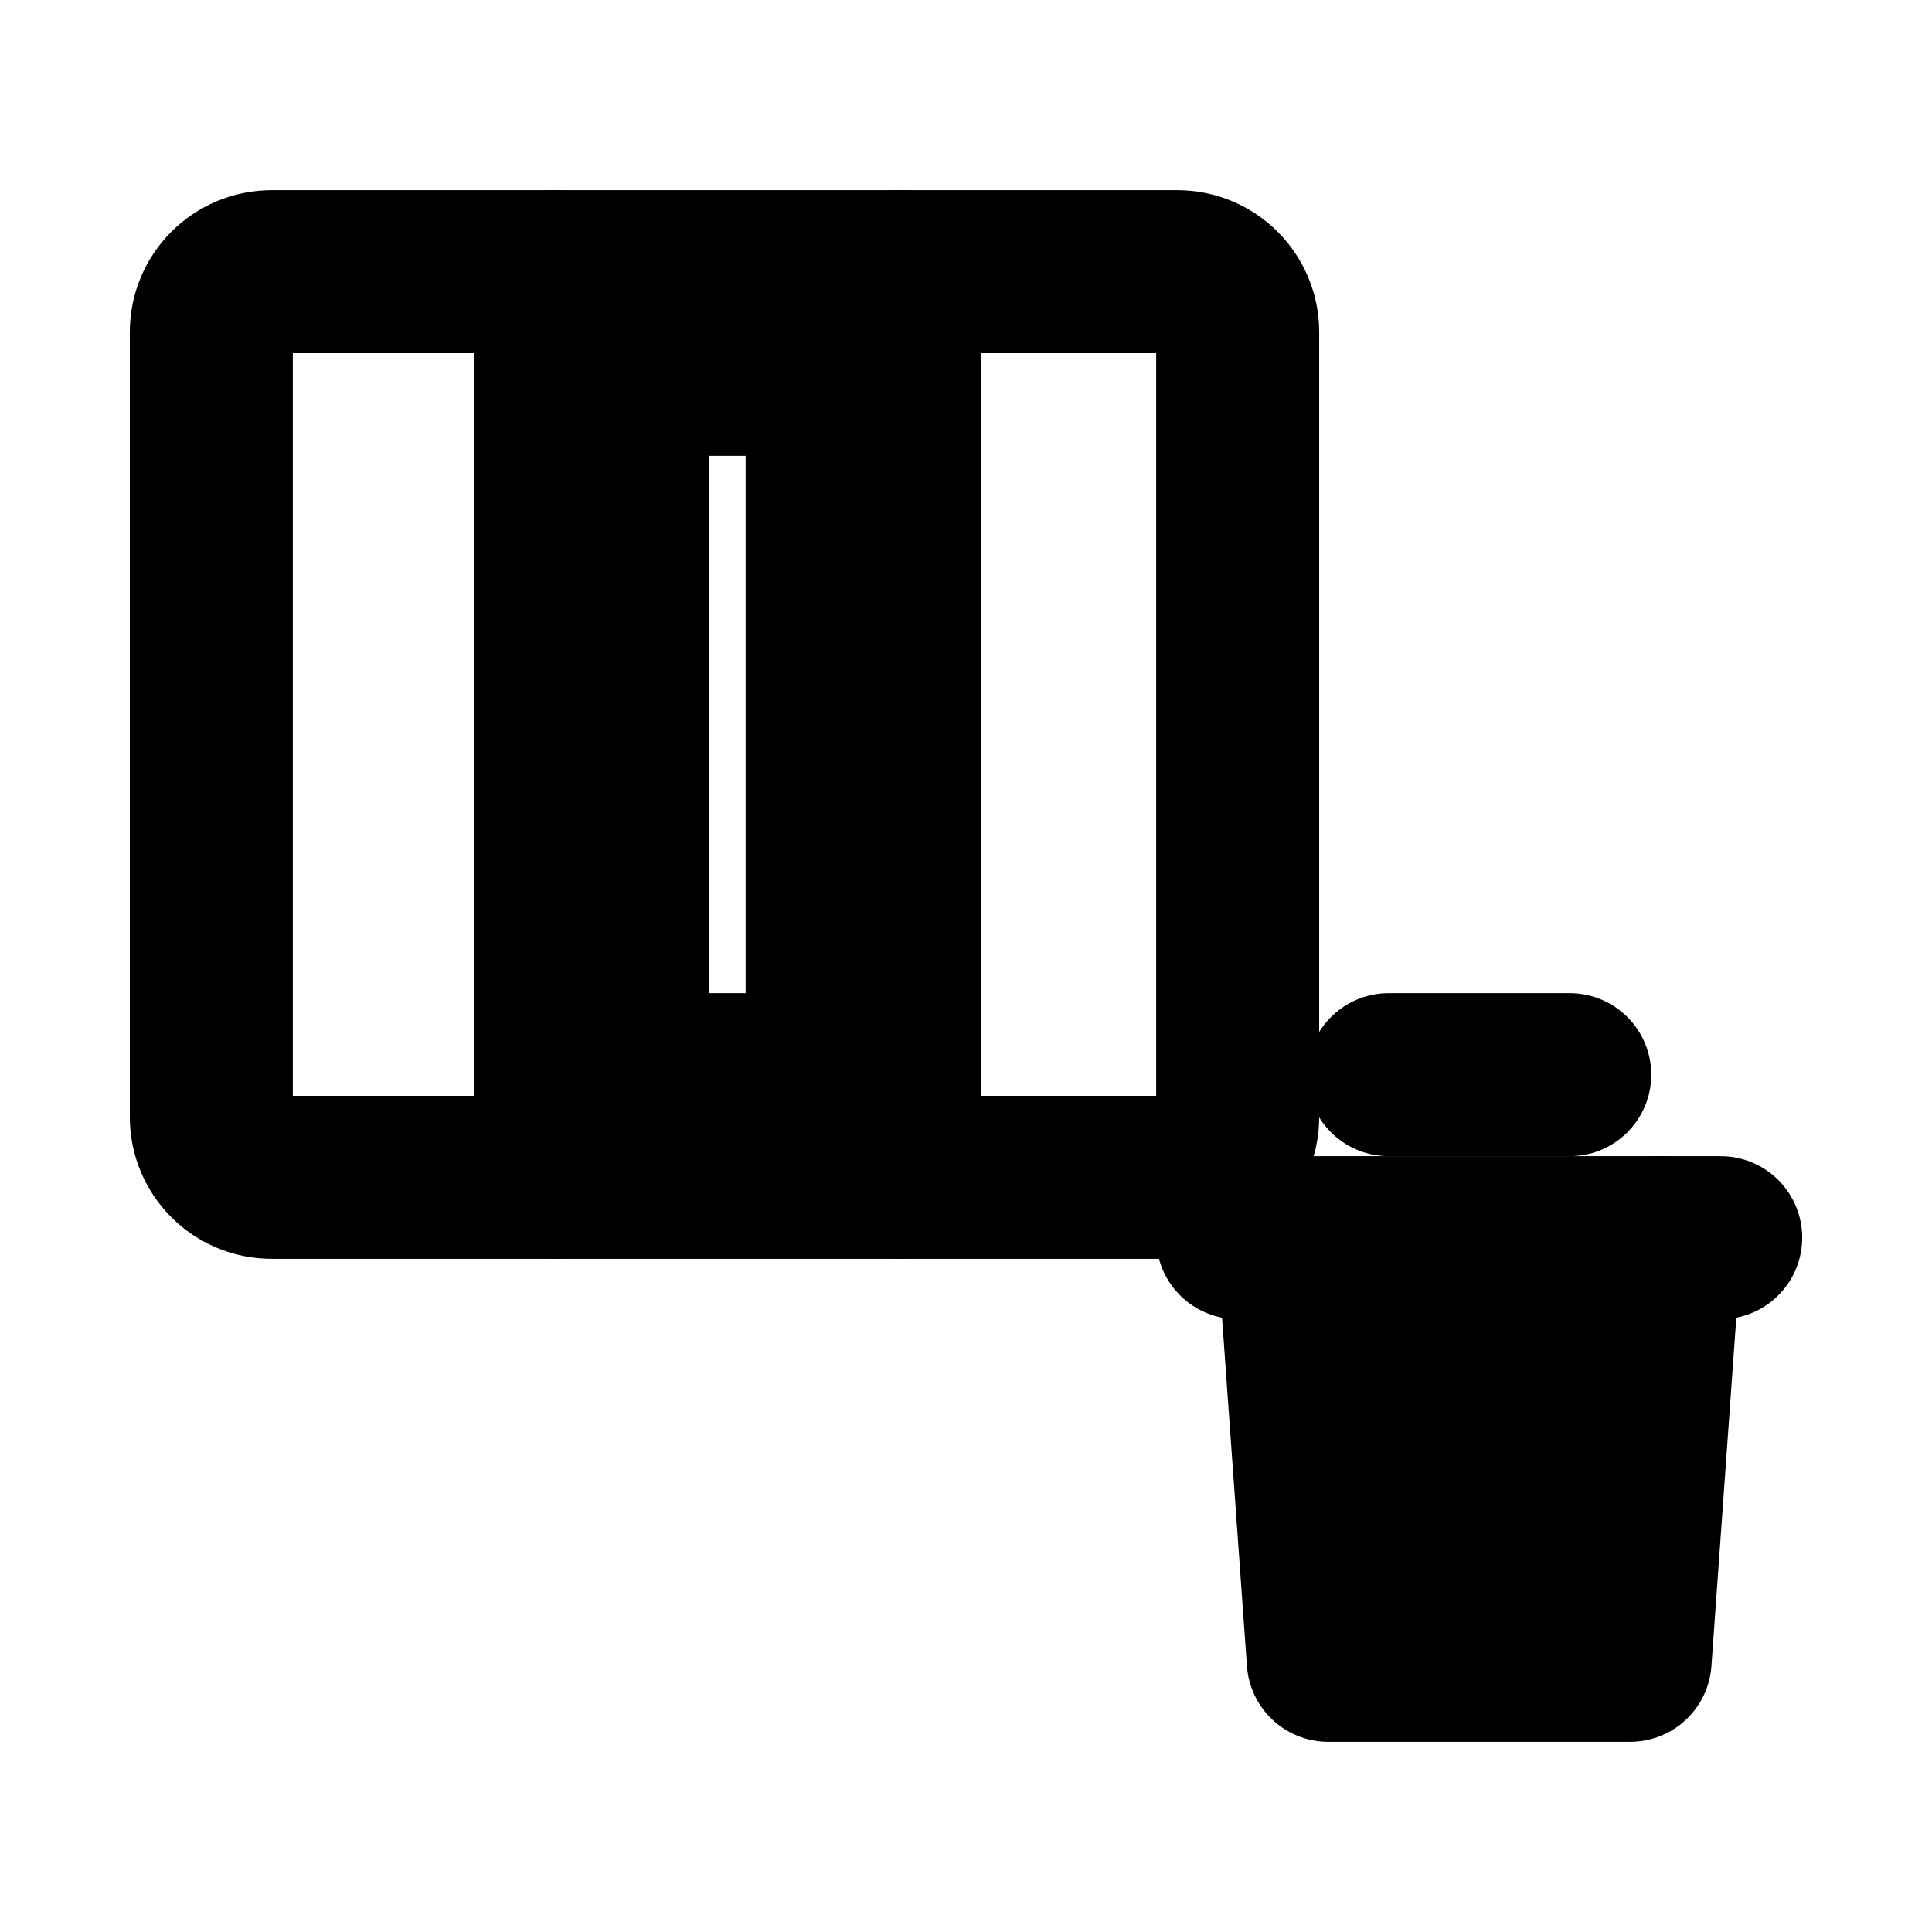
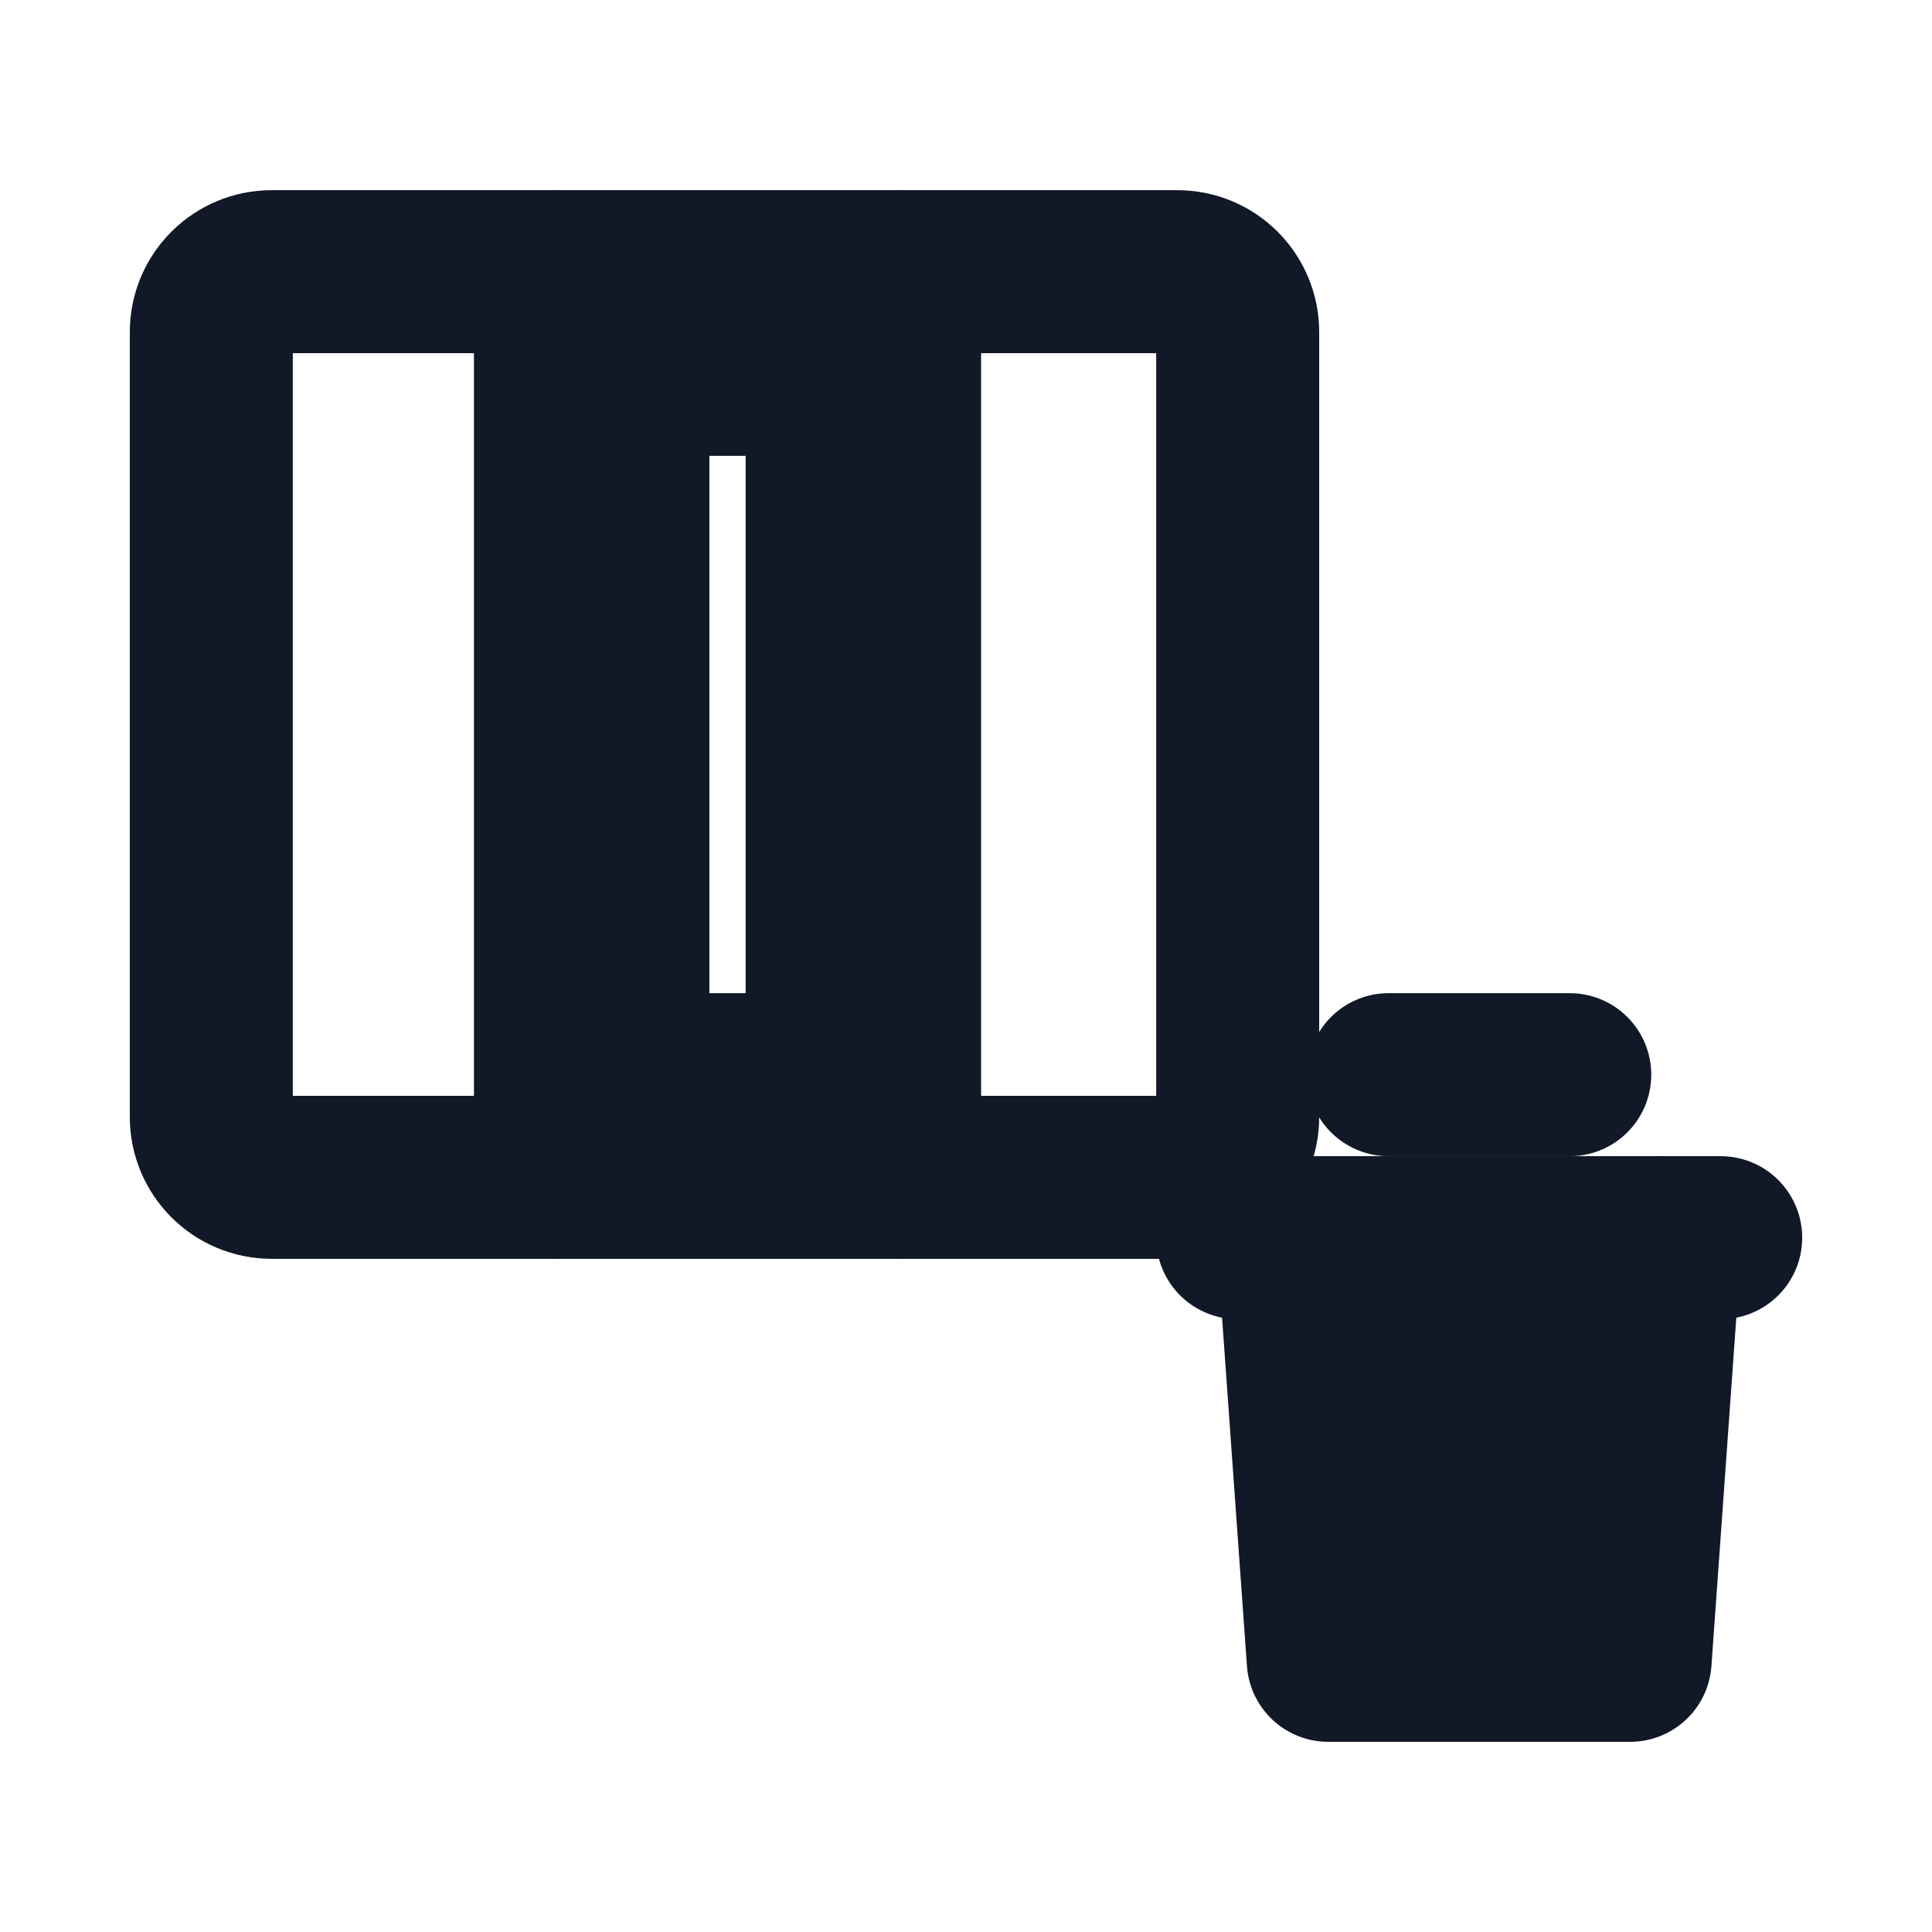
- <svg xmlns="http://www.w3.org/2000/svg" viewBox="0 0 16 16" fill="none" stroke="currentColor" stroke-width="1.35" stroke-linecap="round" stroke-linejoin="round">
-   <rect x="1.75" y="2.25" width="8.5" height="7.5" rx=".5" />
-   <path d="M4.6 2.25v7.5" />
-   <path d="M7.45 2.25v7.5" />
-   <rect x="5.2" y="3.1" width="1.65" height="5.8" rx=".3" />
-   <path d="M10.25 10.25h4" />
-   <path d="M11.5 8.9h1.5" />
-   <path d="M10.75 10.25l.25 3.5h2.5l.25-3.5" />
-   <path d="M11.75 11.25v1.5" />
-   <path d="M12.75 11.25v1.5" />
+ <svg xmlns="http://www.w3.org/2000/svg" viewBox="0 0 16 16" width="16" height="16" fill="none">
+   <g stroke="#111827" stroke-width="1.35" stroke-linecap="round" stroke-linejoin="round">
+     <rect x="1.75" y="2.25" width="8.5" height="7.5" rx=".5" />
+     <path d="M4.6 2.25v7.5" />
+     <path d="M7.45 2.25v7.5" />
+     <rect x="5.2" y="3.1" width="1.65" height="5.8" rx=".3" />
+     <path d="M10.25 10.25h4" />
+     <path d="M11.5 8.9h1.5" />
+     <path d="M10.75 10.25l.25 3.5h2.5l.25-3.5" />
+     <path d="M11.75 11.25v1.5" />
+     <path d="M12.75 11.25v1.5" />
+   </g>
</svg>
